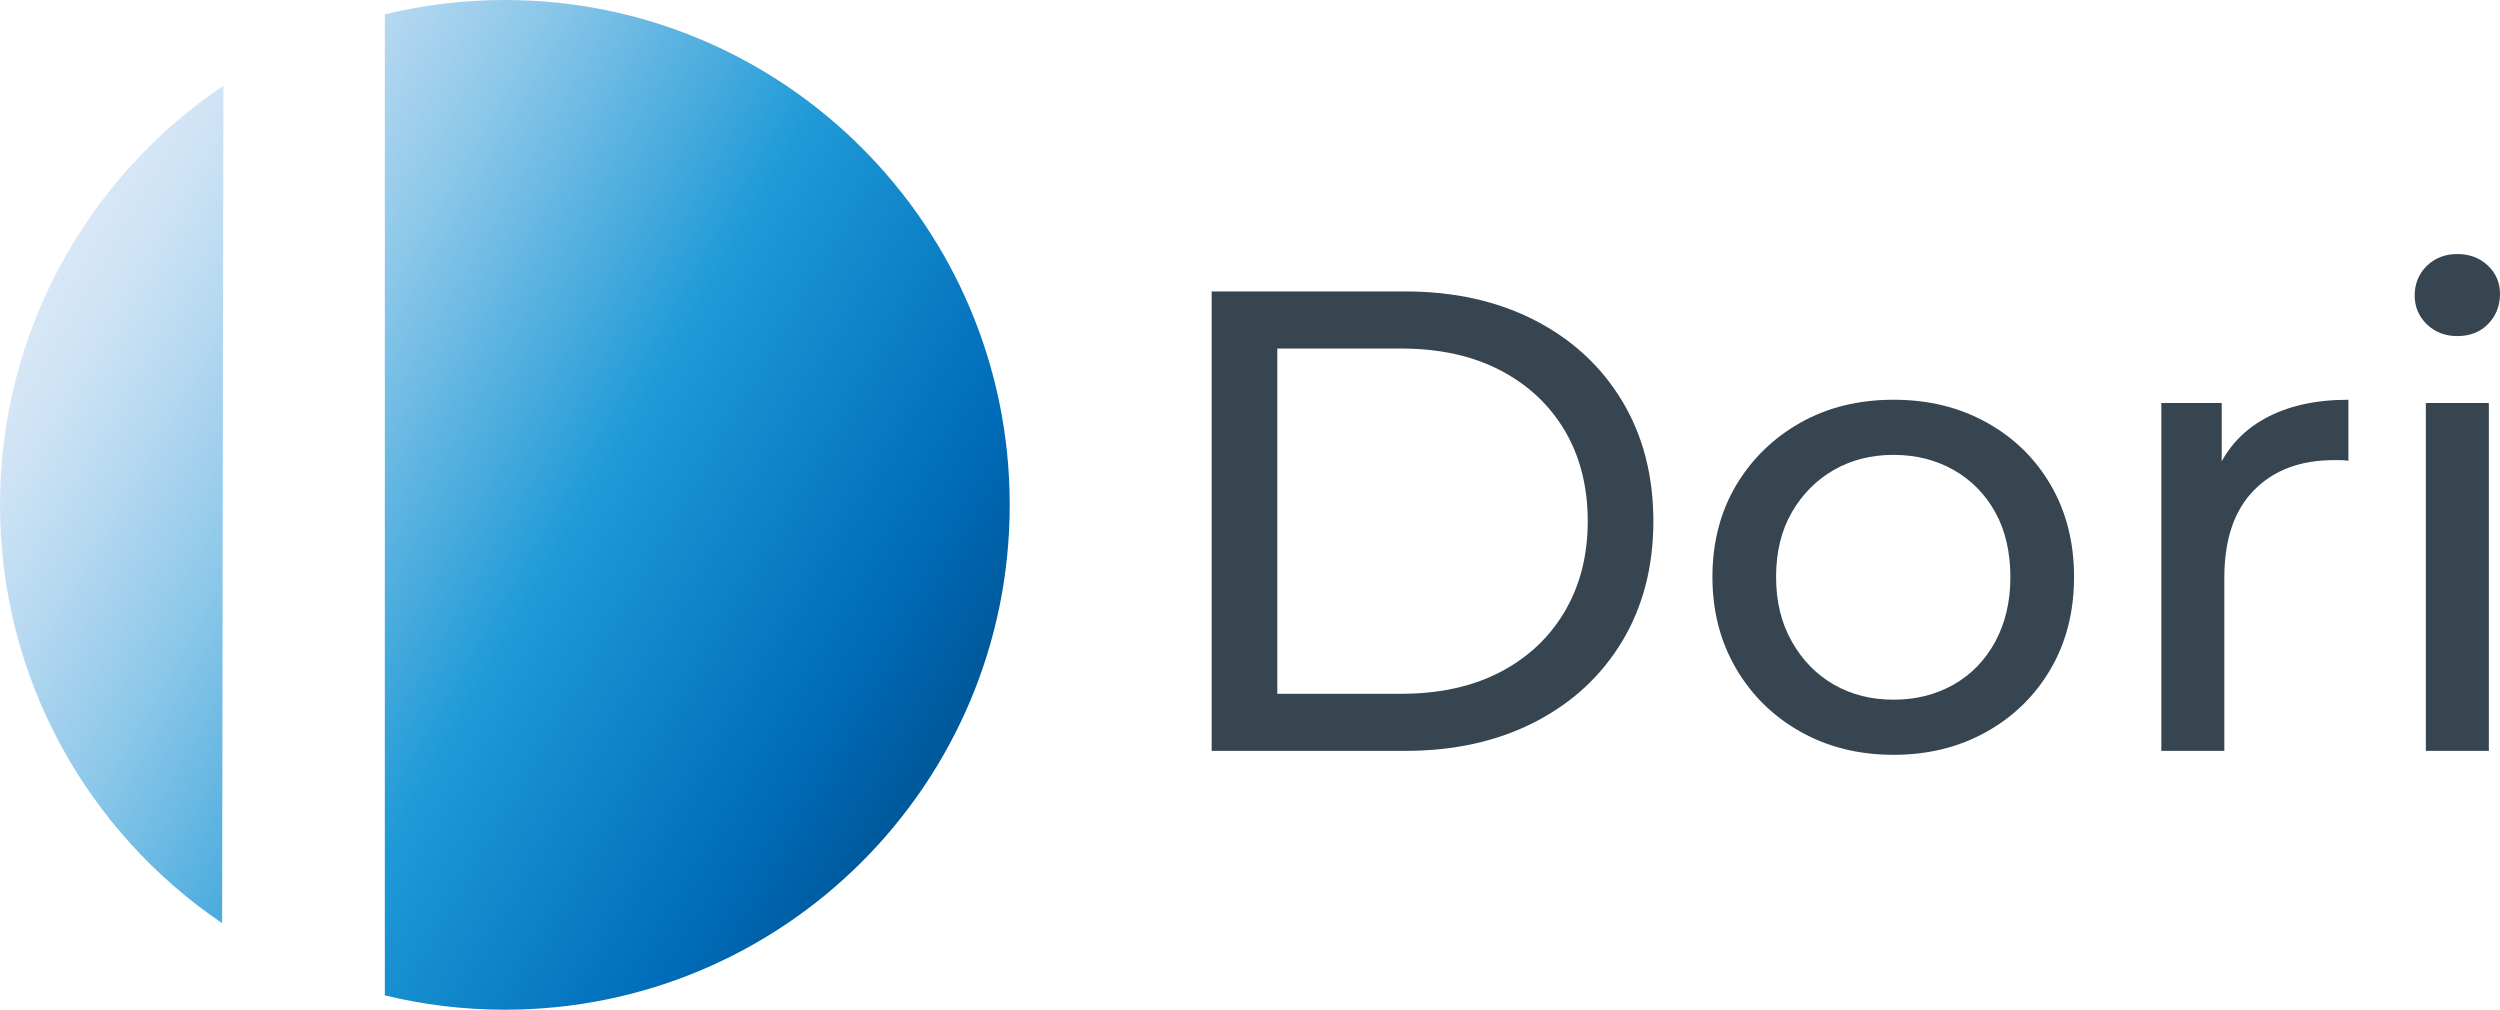
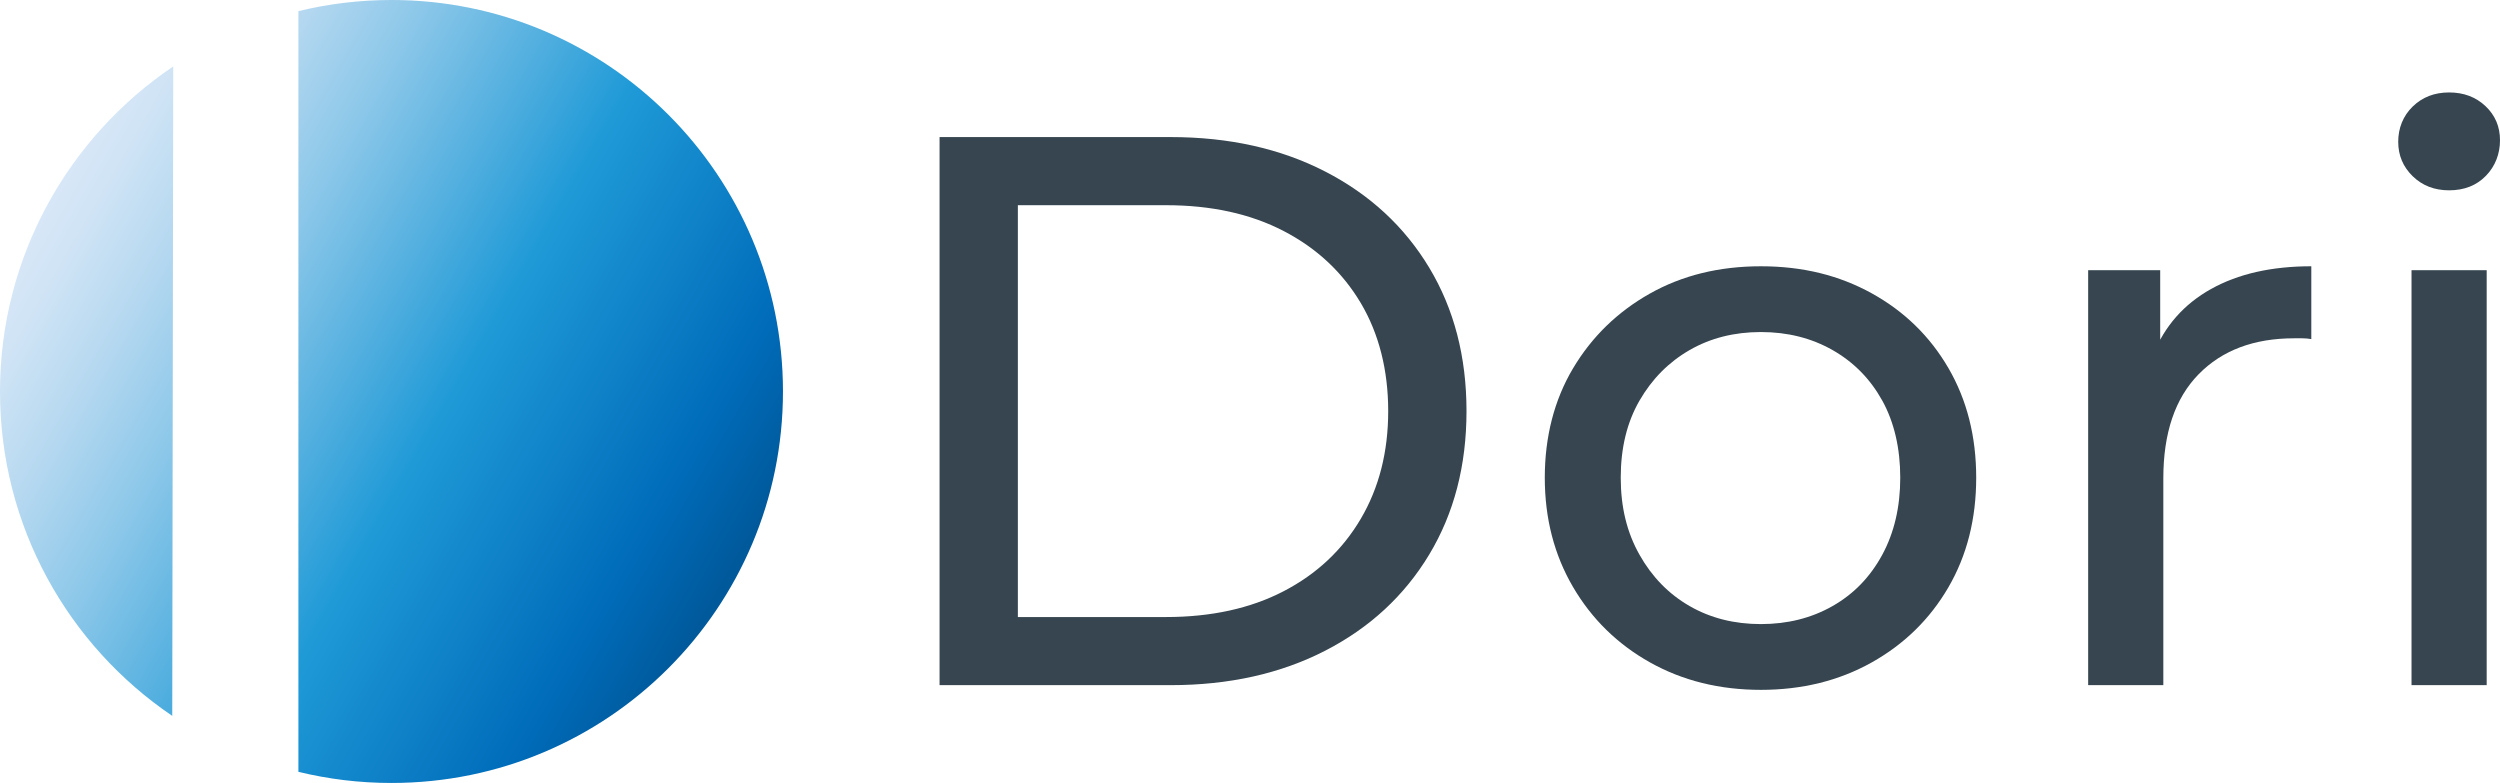
- <svg xmlns="http://www.w3.org/2000/svg" id="Layer_1" data-name="Layer 1" viewBox="0 0 2475.94 1000">
+ <svg xmlns="http://www.w3.org/2000/svg" id="Layer_1" data-name="Layer 1" viewBox="0 0 3192.98 1000">
  <defs>
    <style>
      .cls-1 {
        fill: #36454f;
      }

      .cls-2 {
        fill: url(#linear-gradient);
      }
    </style>
    <linearGradient id="linear-gradient" x1="67.24" y1="249.4" x2="933.41" y2="749.48" gradientUnits="userSpaceOnUse">
      <stop offset="0" stop-color="#d8e7f7" />
      <stop offset=".06" stop-color="#cee3f5" />
      <stop offset=".16" stop-color="#b5d8f0" />
      <stop offset=".29" stop-color="#8bc7e9" />
      <stop offset=".44" stop-color="#52afdf" />
      <stop offset=".57" stop-color="#1f9ad7" />
      <stop offset=".87" stop-color="#006cba" />
      <stop offset=".99" stop-color="#00599b" />
    </linearGradient>
  </defs>
  <path class="cls-2" d="M220,914.3C87.25,824.4,0,672.39,0,500S87.8,174.64,221.26,84.86M500,0c-40.96,0-80.77,4.93-118.88,14.22v971.56c38.1,9.29,77.91,14.22,118.88,14.22,276.14,0,500-223.86,500-500S776.14,0,500,0Z" />
  <g>
-     <path class="cls-1" d="M1200,743.65v-455h191.75c48.53,0,91.33,9.54,128.38,28.6,37.05,19.07,65.86,45.72,86.45,79.95,20.58,34.24,30.88,73.89,30.88,118.95s-10.3,84.72-30.88,118.95c-20.59,34.24-49.4,60.89-86.45,79.95-37.05,19.07-79.85,28.6-128.38,28.6h-191.75ZM1265,687.1h122.85c37.7,0,70.3-7.15,97.83-21.45,27.51-14.3,48.85-34.34,64.03-60.12,15.16-25.78,22.75-55.58,22.75-89.38s-7.59-64.13-22.75-89.7c-15.17-25.56-36.51-45.5-64.03-59.8-27.52-14.3-60.12-21.45-97.83-21.45h-122.85v341.9Z" />
-     <path class="cls-1" d="M1875.34,747.55c-34.24,0-64.9-7.58-91.98-22.75-27.09-15.16-48.42-36.08-64.02-62.73-15.6-26.65-23.4-56.88-23.4-90.67s7.8-64.45,23.4-90.67c15.6-26.21,36.83-46.9,63.7-62.08,26.86-15.16,57.63-22.75,92.3-22.75s64.89,7.48,91.97,22.42c27.08,14.95,48.31,35.65,63.7,62.08,15.38,26.44,23.08,56.77,23.08,91s-7.7,64.57-23.08,91c-15.39,26.44-36.62,47.24-63.7,62.4-27.09,15.17-57.75,22.75-91.97,22.75ZM1875.34,692.95c22.1,0,41.92-4.98,59.47-14.95,17.55-9.96,31.3-24.15,41.28-42.58,9.96-18.41,14.95-39.75,14.95-64.03s-4.99-46.04-14.95-64.02c-9.97-17.98-23.73-31.95-41.28-41.93-17.55-9.96-37.38-14.95-59.47-14.95s-41.82,4.99-59.15,14.95c-17.34,9.97-31.2,23.95-41.6,41.93-10.4,17.99-15.6,39.32-15.6,64.02s5.2,45.61,15.6,64.03c10.4,18.42,24.26,32.61,41.6,42.58,17.33,9.97,37.05,14.95,59.15,14.95Z" />
-     <path class="cls-1" d="M2140.54,743.65v-344.5h59.8v93.6l-5.85-23.4c9.53-23.83,25.56-42.03,48.1-54.6,22.53-12.56,50.26-18.85,83.2-18.85v60.45c-2.6-.43-5.1-.65-7.48-.65h-6.83c-33.37,0-59.8,9.97-79.3,29.9-19.5,19.94-29.25,48.75-29.25,86.45v171.6h-62.4Z" />
-     <path class="cls-1" d="M2433.69,332.85c-12.14,0-22.21-3.9-30.22-11.7-8.02-7.8-12.03-17.33-12.03-28.6s4-21.45,12.03-29.25c8.01-7.8,18.09-11.7,30.22-11.7s22.2,3.8,30.23,11.38c8.01,7.59,12.02,17.01,12.02,28.27s-3.9,21.56-11.7,29.57c-7.8,8.02-17.99,12.03-30.55,12.03ZM2402.49,743.65v-344.5h62.4v344.5h-62.4Z" />
+     <path class="cls-1" d="M1200,875.08V175.07h295c74.66,0,140.5,14.67,197.5,44,57,29.34,101.33,70.34,133,123,31.66,52.67,47.5,113.67,47.5,183s-15.84,130.34-47.5,183c-31.67,52.67-76,93.67-133,123-57,29.34-122.84,44-197.5,44h-295ZM1300,788.08h189c58,0,108.16-11,150.5-33,42.33-22,75.16-52.83,98.5-92.5,23.33-39.66,35-85.5,35-137.5s-11.67-98.66-35-138c-23.34-39.33-56.17-70-98.5-92-42.34-22-92.5-33-150.5-33h-189v526Z" />
+     <path class="cls-1" d="M2248.99,881.08c-52.67,0-99.84-11.66-141.5-35-41.67-23.33-74.5-55.5-98.5-96.5s-36-87.5-36-139.5,12-99.16,36-139.5c24-40.33,56.66-72.16,98-95.5,41.33-23.33,88.66-35,142-35s99.83,11.5,141.5,34.5c41.66,23,74.33,54.84,98,95.5,23.66,40.67,35.5,87.34,35.5,140s-11.84,99.34-35.5,140c-23.67,40.67-56.34,72.67-98,96-41.67,23.34-88.84,35-141.5,35ZM2248.99,797.08c34,0,64.5-7.66,91.5-23,27-15.33,48.16-37.16,63.5-65.5,15.33-28.33,23-61.16,23-98.5s-7.67-70.83-23-98.5c-15.34-27.66-36.5-49.16-63.5-64.5-27-15.33-57.5-23-91.5-23s-64.34,7.67-91,23c-26.67,15.34-48,36.84-64,64.5-16,27.67-24,60.5-24,98.5s8,70.17,24,98.5c16,28.34,37.33,50.17,64,65.5,26.66,15.34,57,23,91,23Z" />
+     <path class="cls-1" d="M2666.98,875.08V345.07h92v144l-9-36c14.66-36.66,39.33-64.66,74-84,34.66-19.33,77.33-29,128-29v93c-4-.66-7.84-1-11.5-1h-10.5c-51.34,0-92,15.34-122,46-30,30.67-45,75-45,133v264h-96Z" />
+     <path class="cls-1" d="M3127.98,243.07c-18.67,0-34.17-6-46.5-18-12.34-12-18.5-26.66-18.5-44s6.16-33,18.5-45c12.33-12,27.83-18,46.5-18s34.16,5.84,46.5,17.5c12.33,11.67,18.5,26.17,18.5,43.5s-6,33.17-18,45.5c-12,12.34-27.67,18.5-47,18.5ZM3079.98,875.08V345.07h96v530h-96Z" />
  </g>
</svg>
